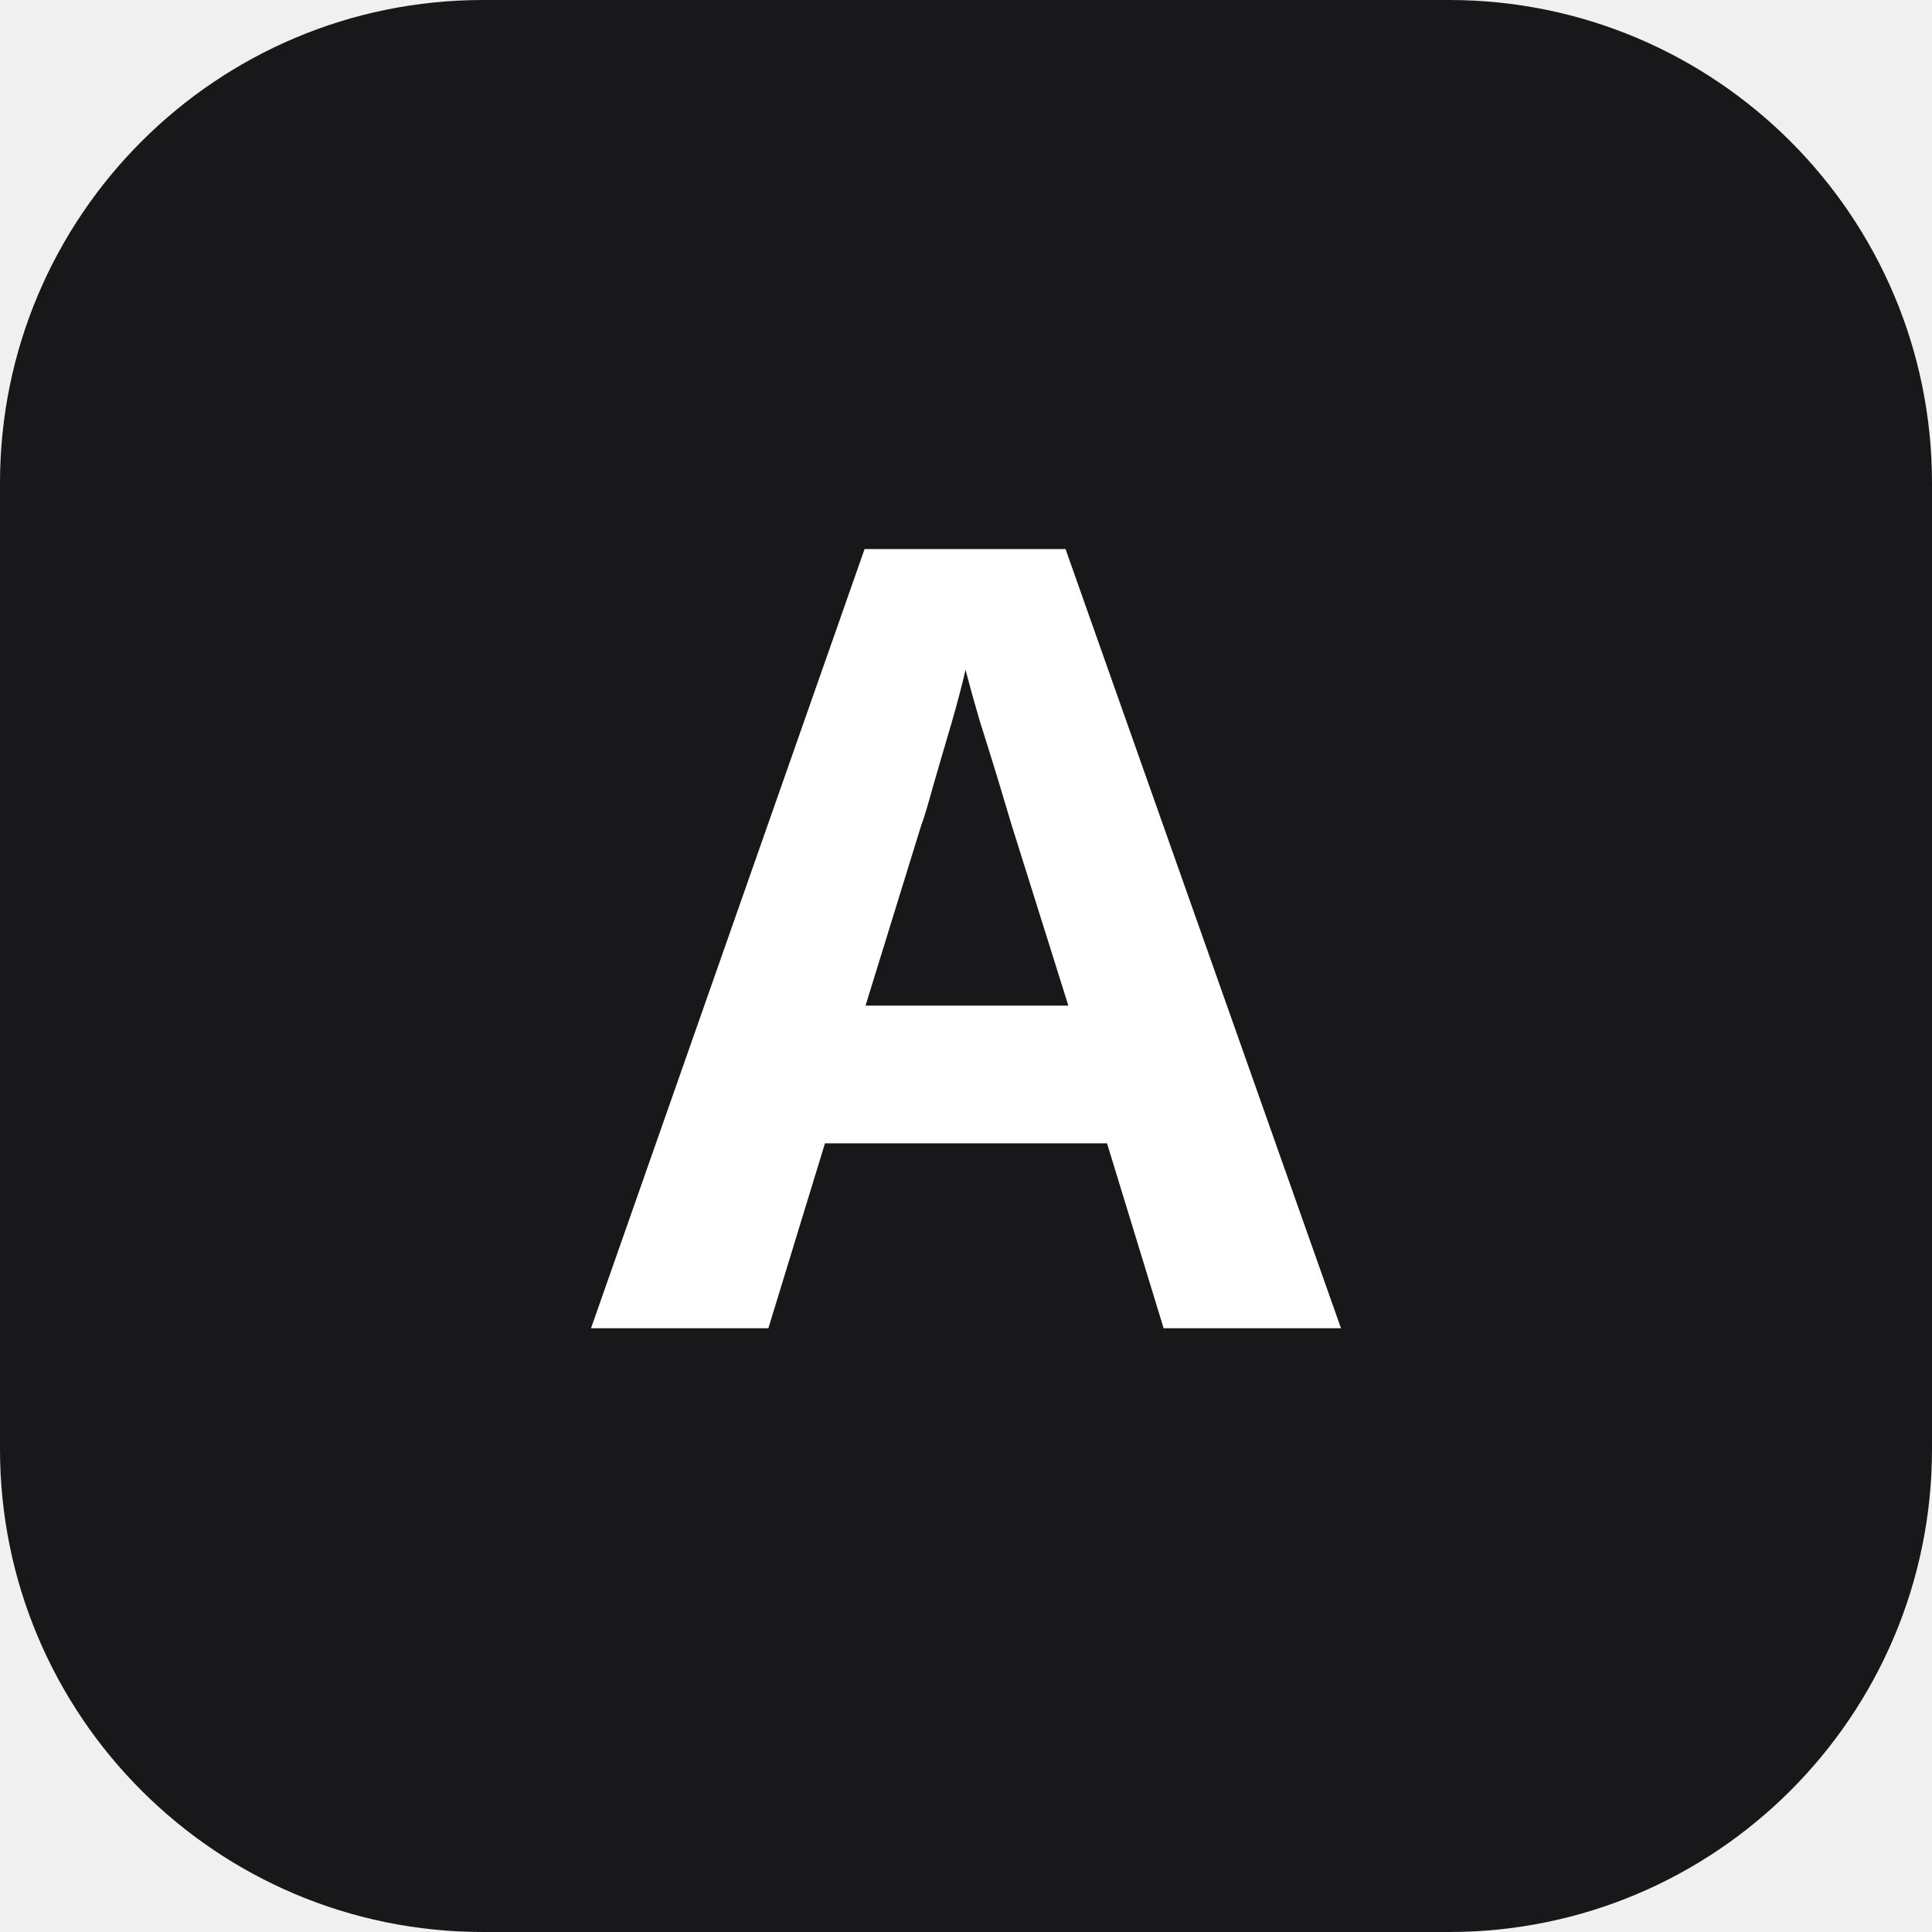
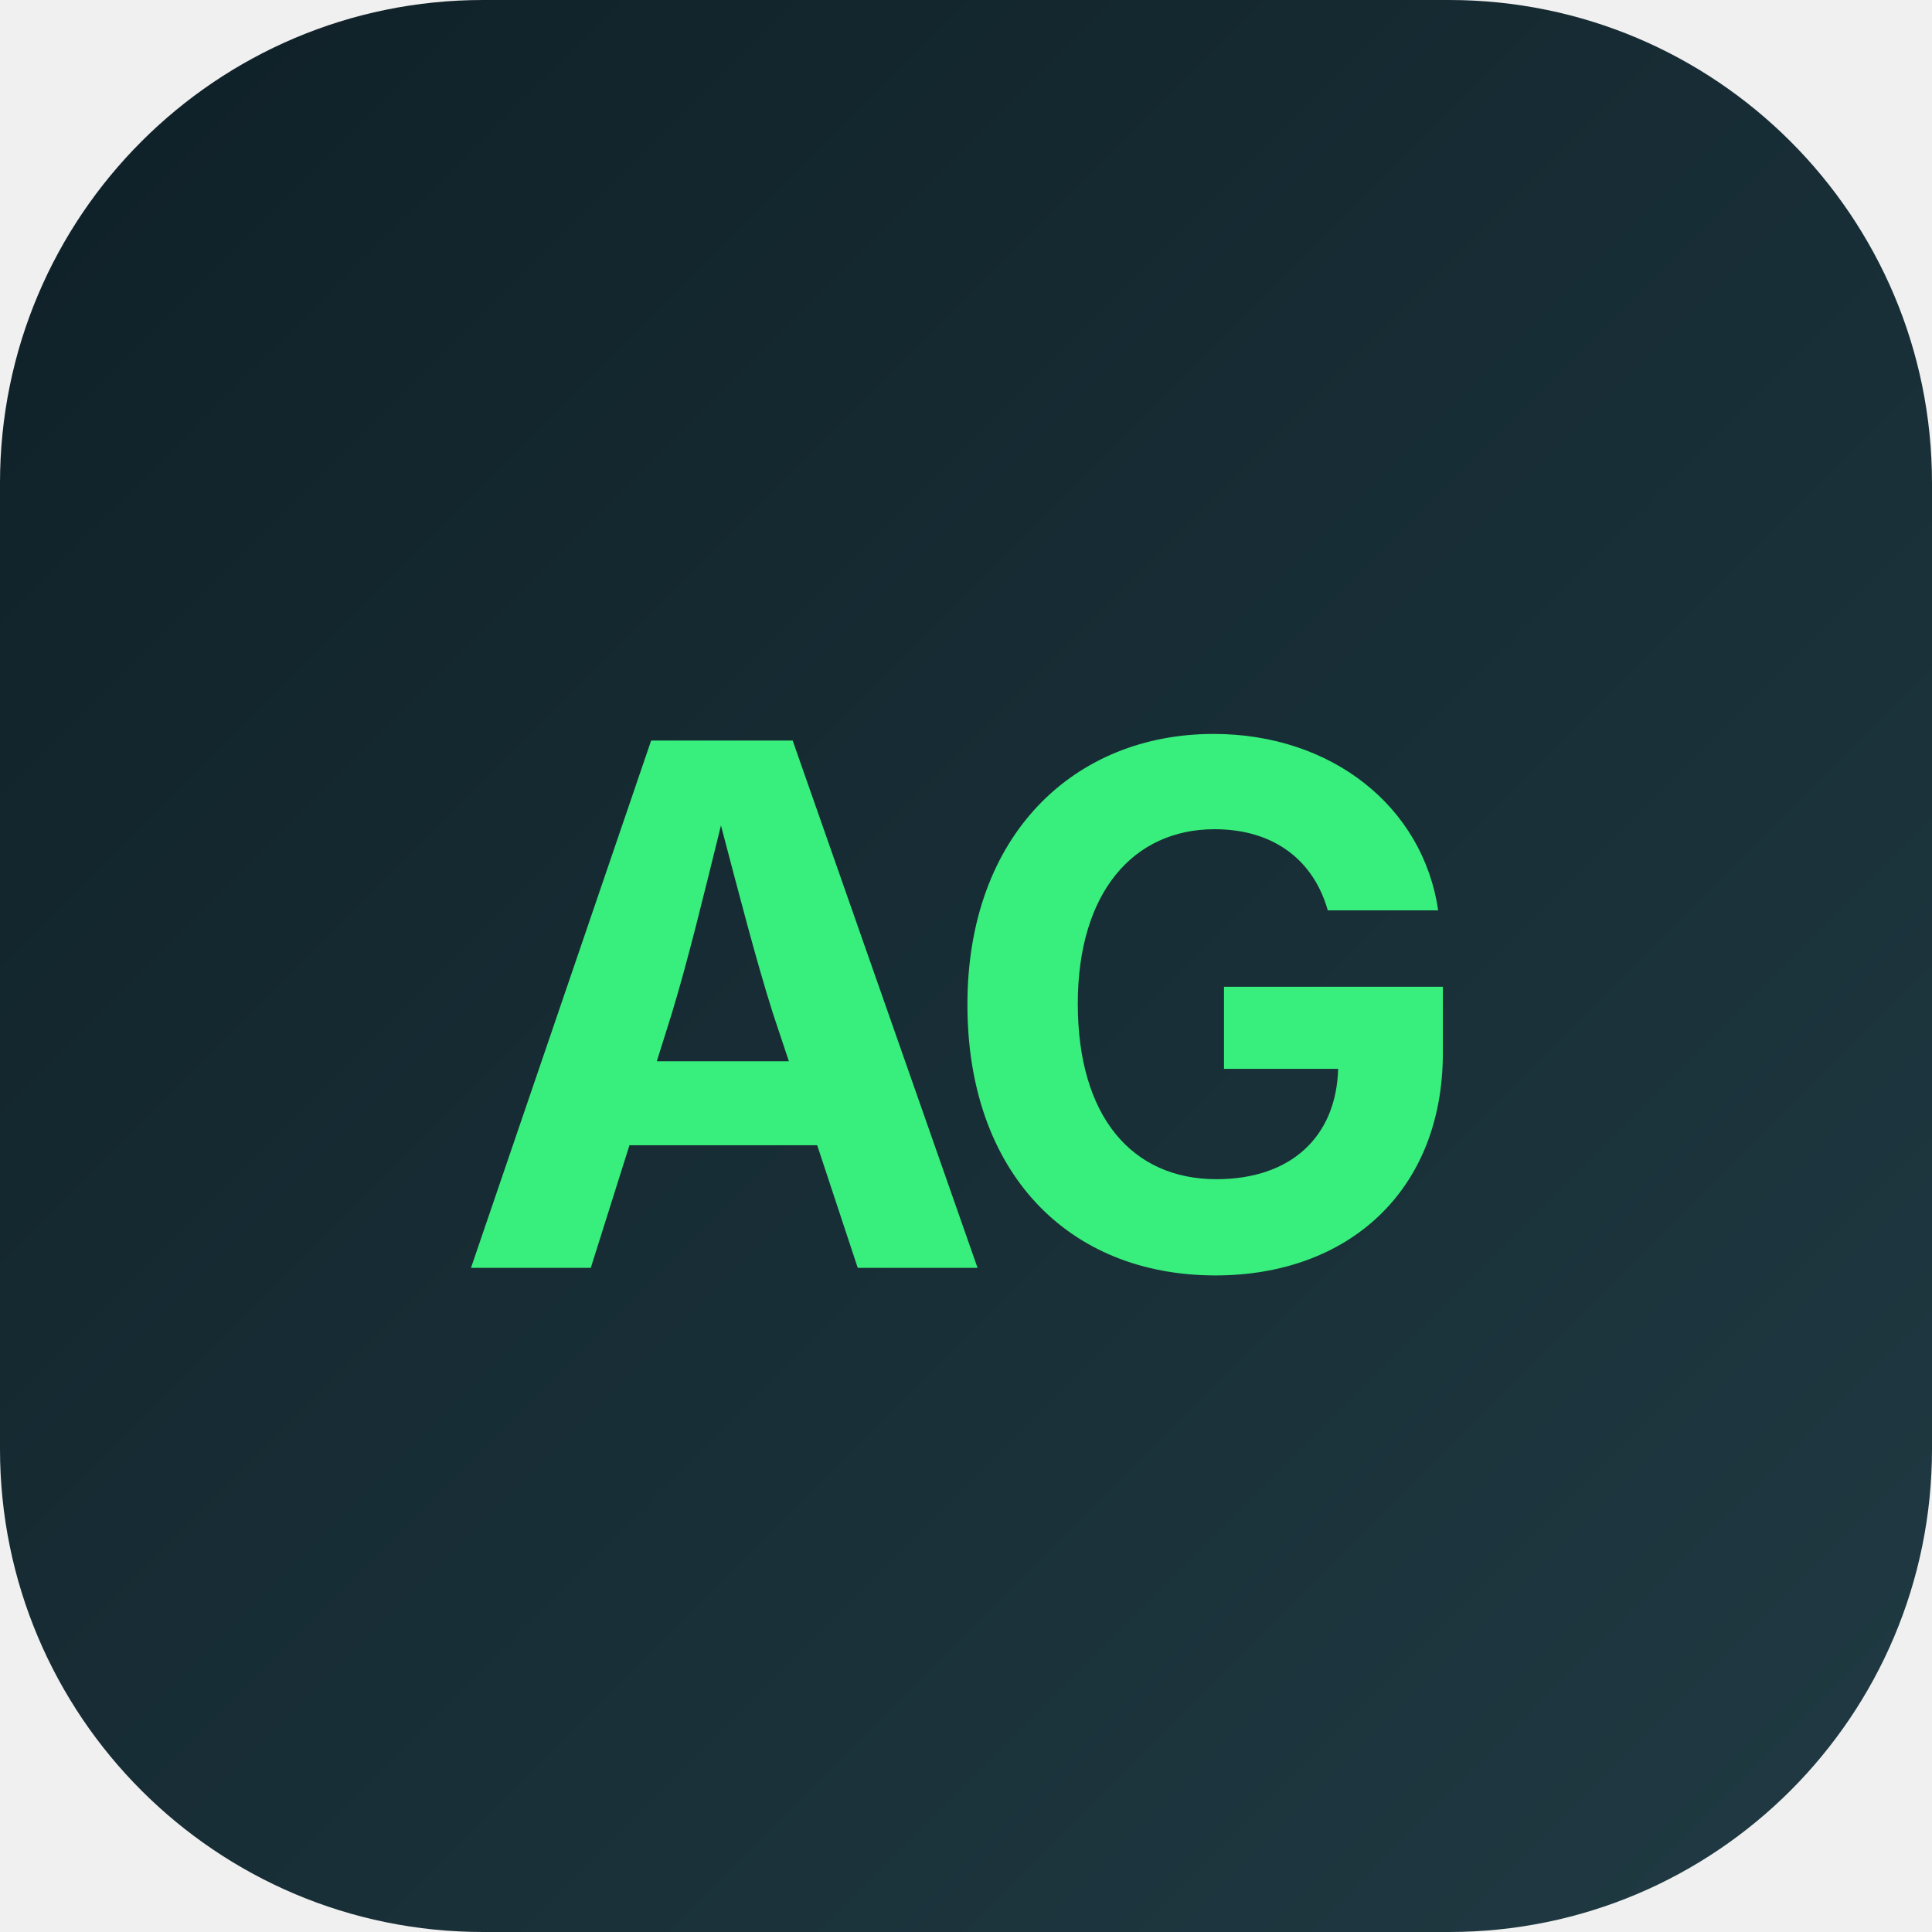
- <svg xmlns="http://www.w3.org/2000/svg" viewBox="0 0 32 32">
-   <rect width="32" height="32" rx="8" fill="#18181b" />
-   <text x="16" y="22" font-family="system-ui, sans-serif" font-size="18" font-weight="700" fill="white" text-anchor="middle">A</text>
+ <svg xmlns="http://www.w3.org/2000/svg" viewBox="0 0 32 32" role="img" aria-label="Atharv Gaur">
+   <defs>
+     <linearGradient id="bg" x1="0" y1="0" x2="32" y2="32" gradientUnits="userSpaceOnUse">
+       <stop stop-color="#0f2027" />
+       <stop offset="1" stop-color="#203a43" />
+     </linearGradient>
+   </defs>
+   <rect width="32" height="32" rx="8" fill="url(#bg)" />
+   <text x="16" y="21" font-family="system-ui, -apple-system, BlinkMacSystemFont, 'Segoe UI', sans-serif" font-size="12" font-weight="700" fill="#38ef7d" text-anchor="middle" letter-spacing="-0.5">AG</text>
</svg>
